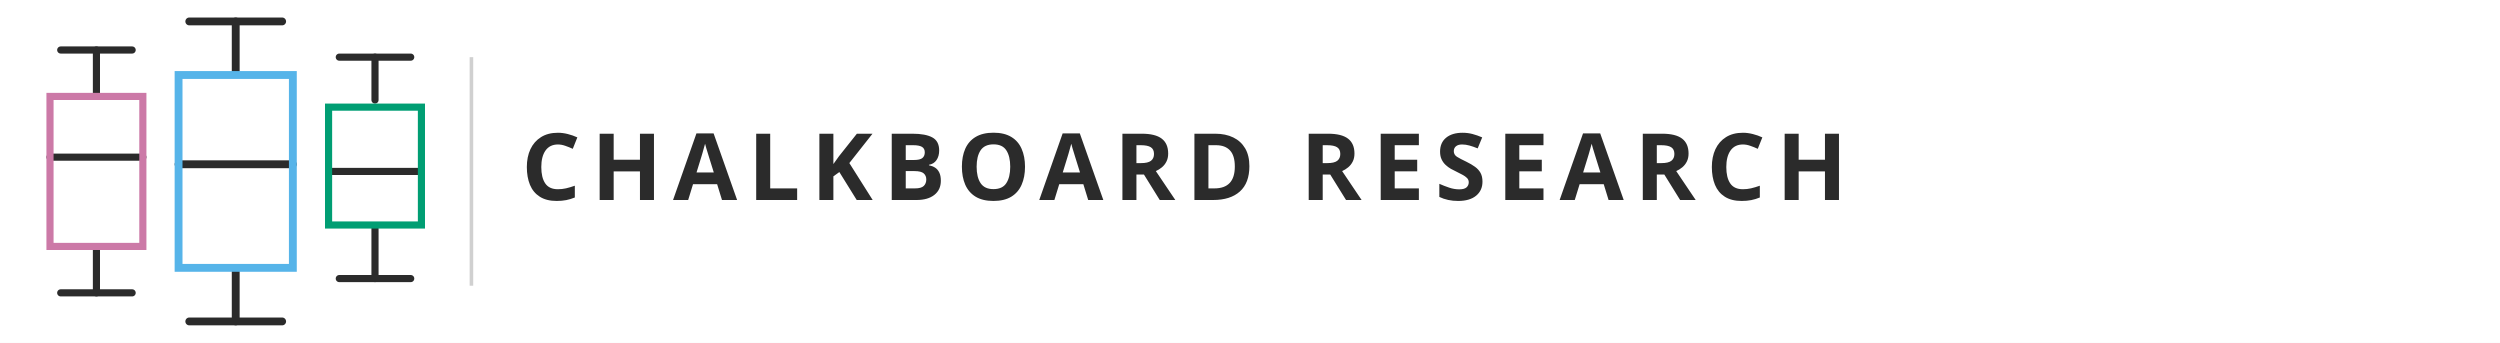
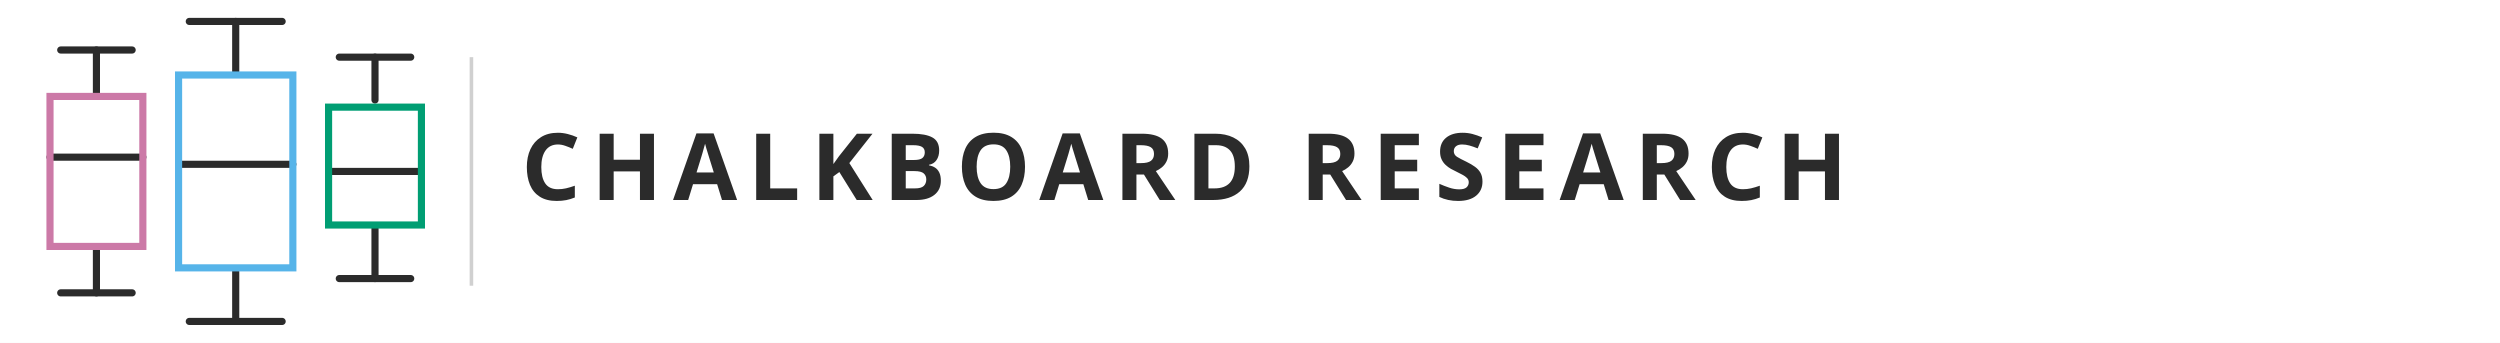
<svg xmlns="http://www.w3.org/2000/svg" width="700" height="96" viewBox="0 0 700 96">
  <rect width="700" height="96" fill="white" />
  <g transform="translate(6, 2)">
    <line x1="21" y1="12" x2="21" y2="24" stroke="#2b2b2b" stroke-width="2" stroke-linecap="round" />
    <line x1="11" y1="12" x2="31" y2="12" stroke="#2b2b2b" stroke-width="2" stroke-linecap="round" />
    <line x1="8" y1="42" x2="34" y2="42" stroke="#2b2b2b" stroke-width="2" stroke-linecap="round" />
    <line x1="21" y1="68" x2="21" y2="80" stroke="#2b2b2b" stroke-width="2" stroke-linecap="round" />
    <line x1="11" y1="80" x2="31" y2="80" stroke="#2b2b2b" stroke-width="2" stroke-linecap="round" />
    <rect x="8" y="25" width="26" height="42" stroke="#CC79A7" stroke-width="2" fill="none" />
-     <line x1="60" y1="4" x2="60" y2="18" stroke="#2b2b2b" stroke-width="2.2" stroke-linecap="round" />
-     <line x1="47" y1="4" x2="73" y2="4" stroke="#2b2b2b" stroke-width="2.2" stroke-linecap="round" />
-     <line x1="44" y1="44" x2="76" y2="44" stroke="#2b2b2b" stroke-width="2.2" stroke-linecap="round" />
-     <line x1="60" y1="74" x2="60" y2="88" stroke="#2b2b2b" stroke-width="2.2" stroke-linecap="round" />
-     <line x1="47" y1="88" x2="73" y2="88" stroke="#2b2b2b" stroke-width="2.2" stroke-linecap="round" />
-     <rect x="44" y="19" width="32" height="54" stroke="#56B4E9" stroke-width="2.2" fill="none" />
+     <line x1="60" y1="4" x2="60" y2="18" stroke="#2b2b2b" stroke-width="2" stroke-linecap="round" />
+     <line x1="47" y1="4" x2="73" y2="4" stroke="#2b2b2b" stroke-width="2" stroke-linecap="round" />
+     <line x1="44" y1="44" x2="76" y2="44" stroke="#2b2b2b" stroke-width="2" stroke-linecap="round" />
+     <line x1="60" y1="74" x2="60" y2="88" stroke="#2b2b2b" stroke-width="2" stroke-linecap="round" />
+     <line x1="47" y1="88" x2="73" y2="88" stroke="#2b2b2b" stroke-width="2" stroke-linecap="round" />
+     <rect x="44" y="19" width="32" height="54" stroke="#56B4E9" stroke-width="2" fill="none" />
    <line x1="99" y1="14" x2="99" y2="26" stroke="#2b2b2b" stroke-width="2" stroke-linecap="round" />
    <line x1="89" y1="14" x2="109" y2="14" stroke="#2b2b2b" stroke-width="2" stroke-linecap="round" />
    <line x1="86" y1="46" x2="112" y2="46" stroke="#2b2b2b" stroke-width="2" stroke-linecap="round" />
    <line x1="99" y1="62" x2="99" y2="76" stroke="#2b2b2b" stroke-width="2" stroke-linecap="round" />
    <line x1="89" y1="76" x2="109" y2="76" stroke="#2b2b2b" stroke-width="2" stroke-linecap="round" />
    <rect x="86" y="28" width="26" height="33" stroke="#009E73" stroke-width="2" fill="none" />
  </g>
  <line x1="132" y1="16" x2="132" y2="80" stroke="#d0d0d0" stroke-width="1" />
  <text x="146" y="56" font-family="Josefin Sans" font-weight="600" font-size="26" letter-spacing="3" fill="#2b2b2b">CHALKBOARD RESEARCH</text>
</svg>
